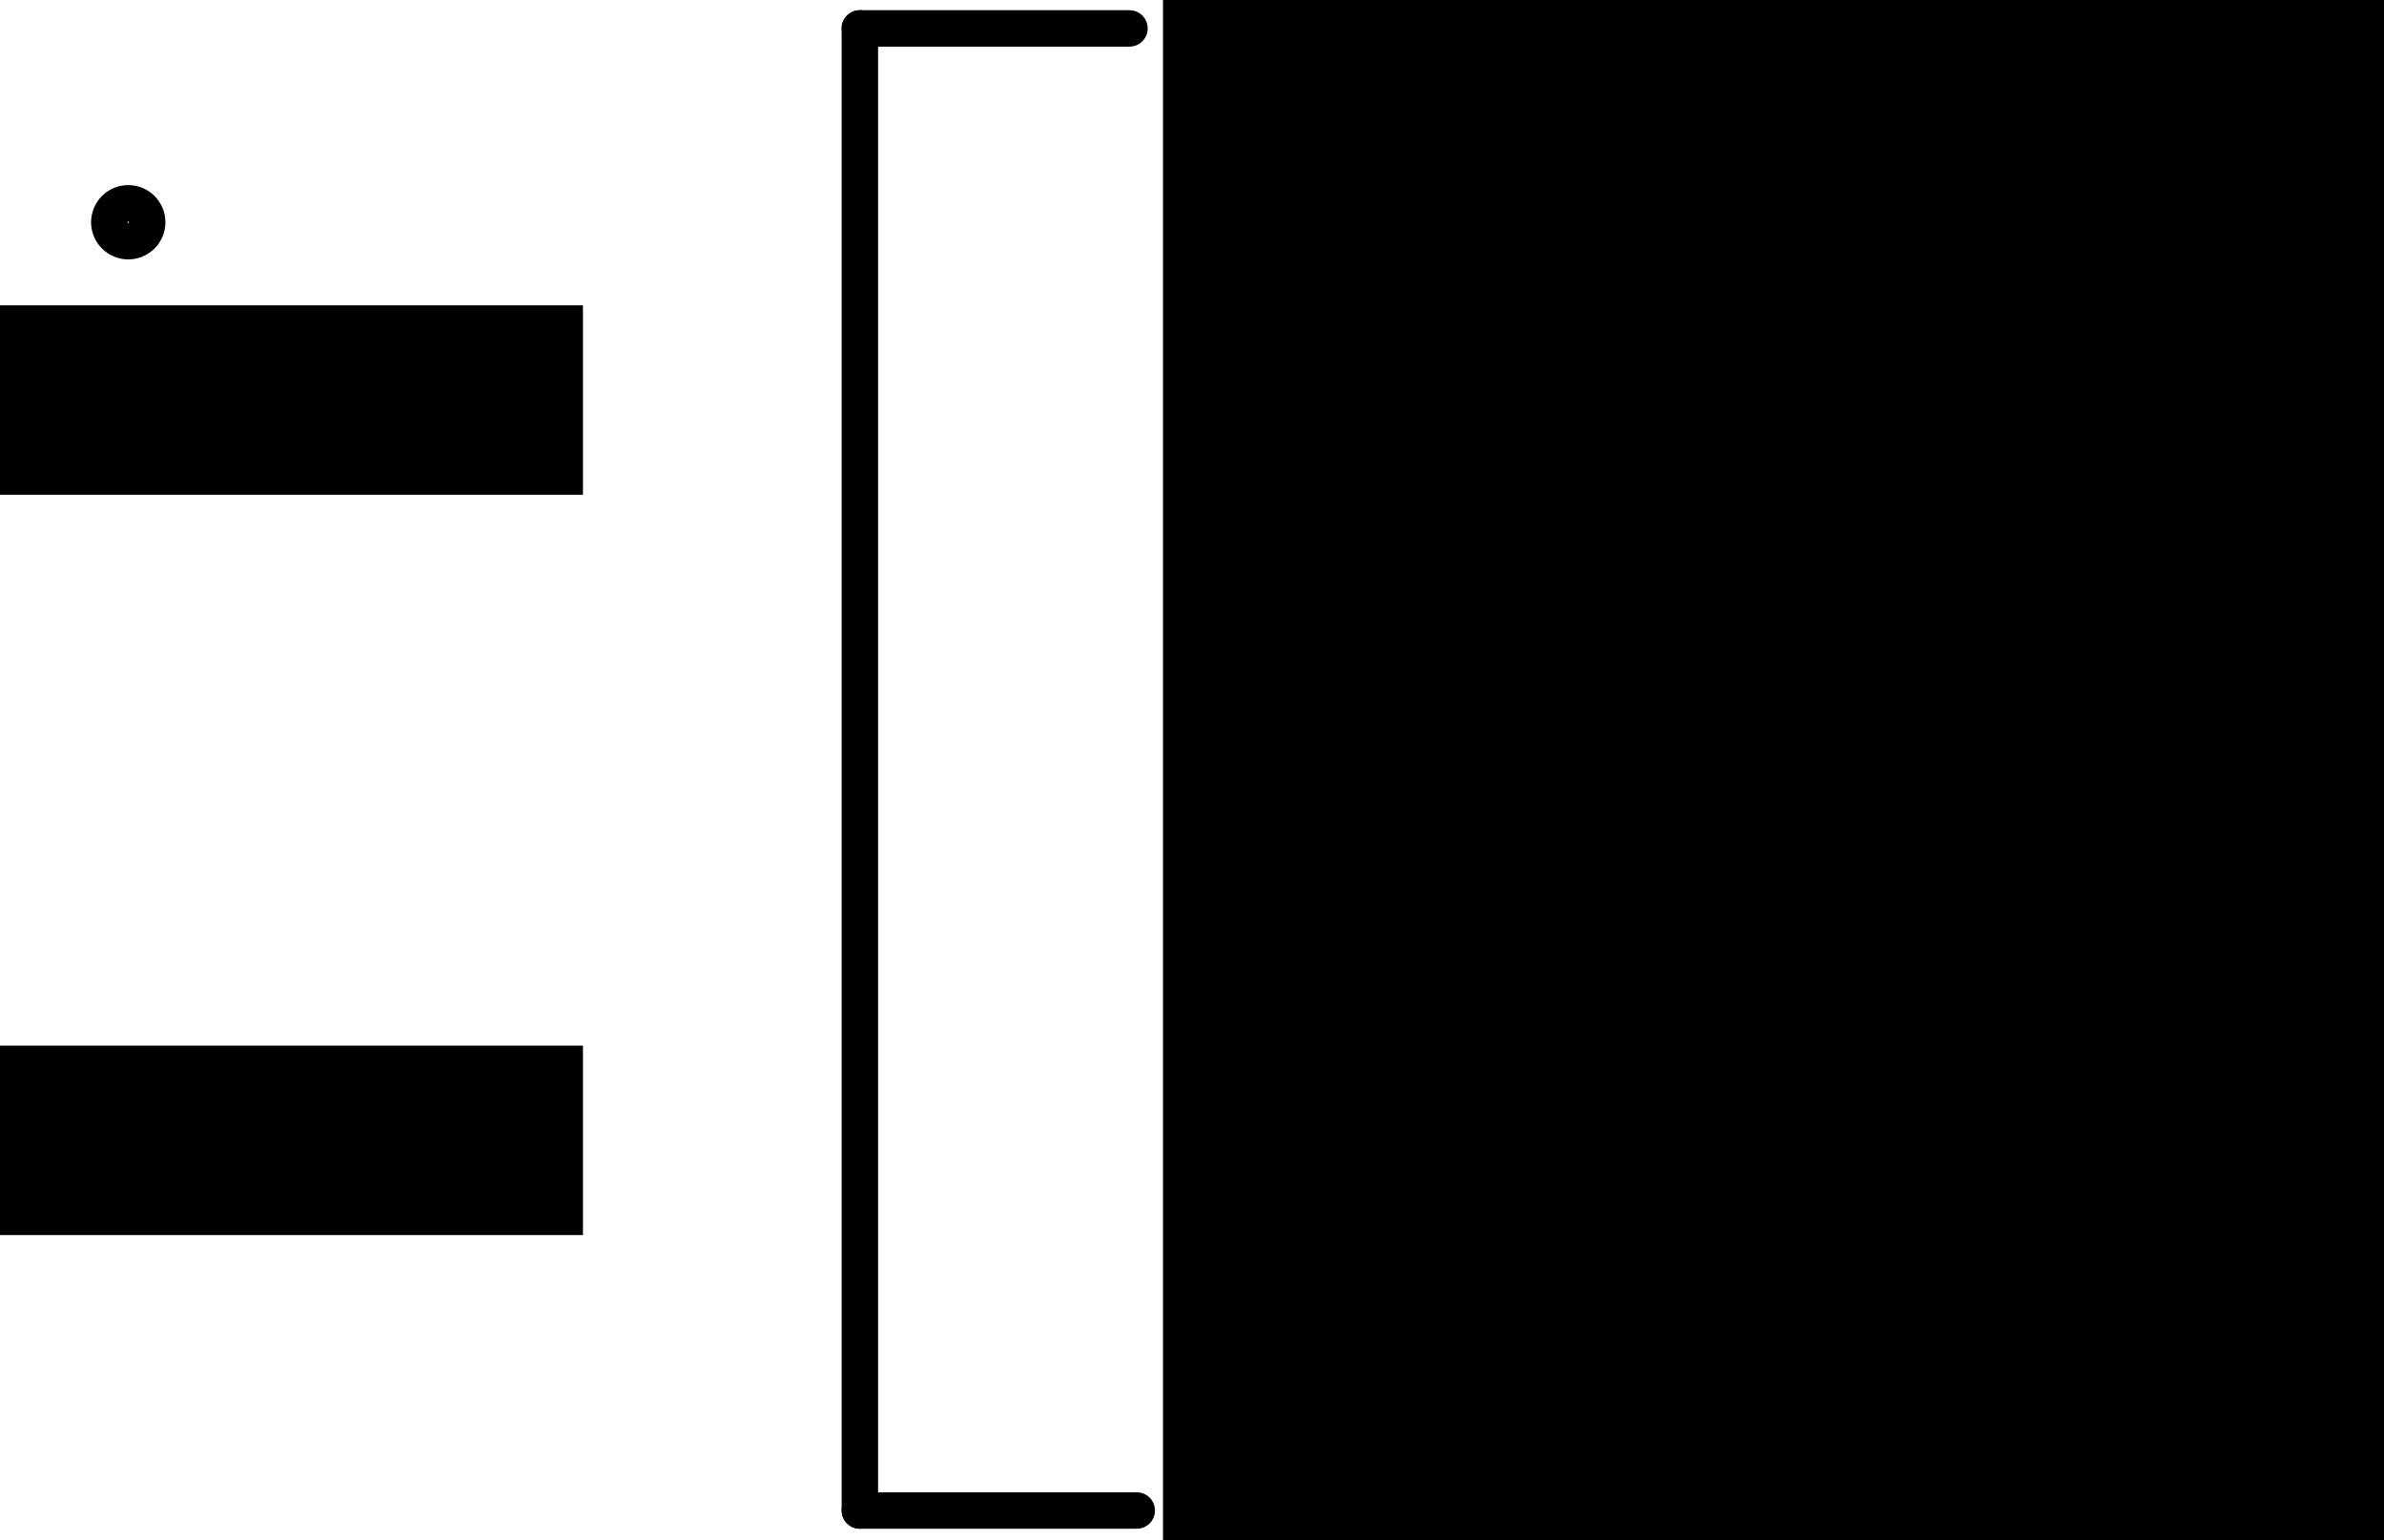
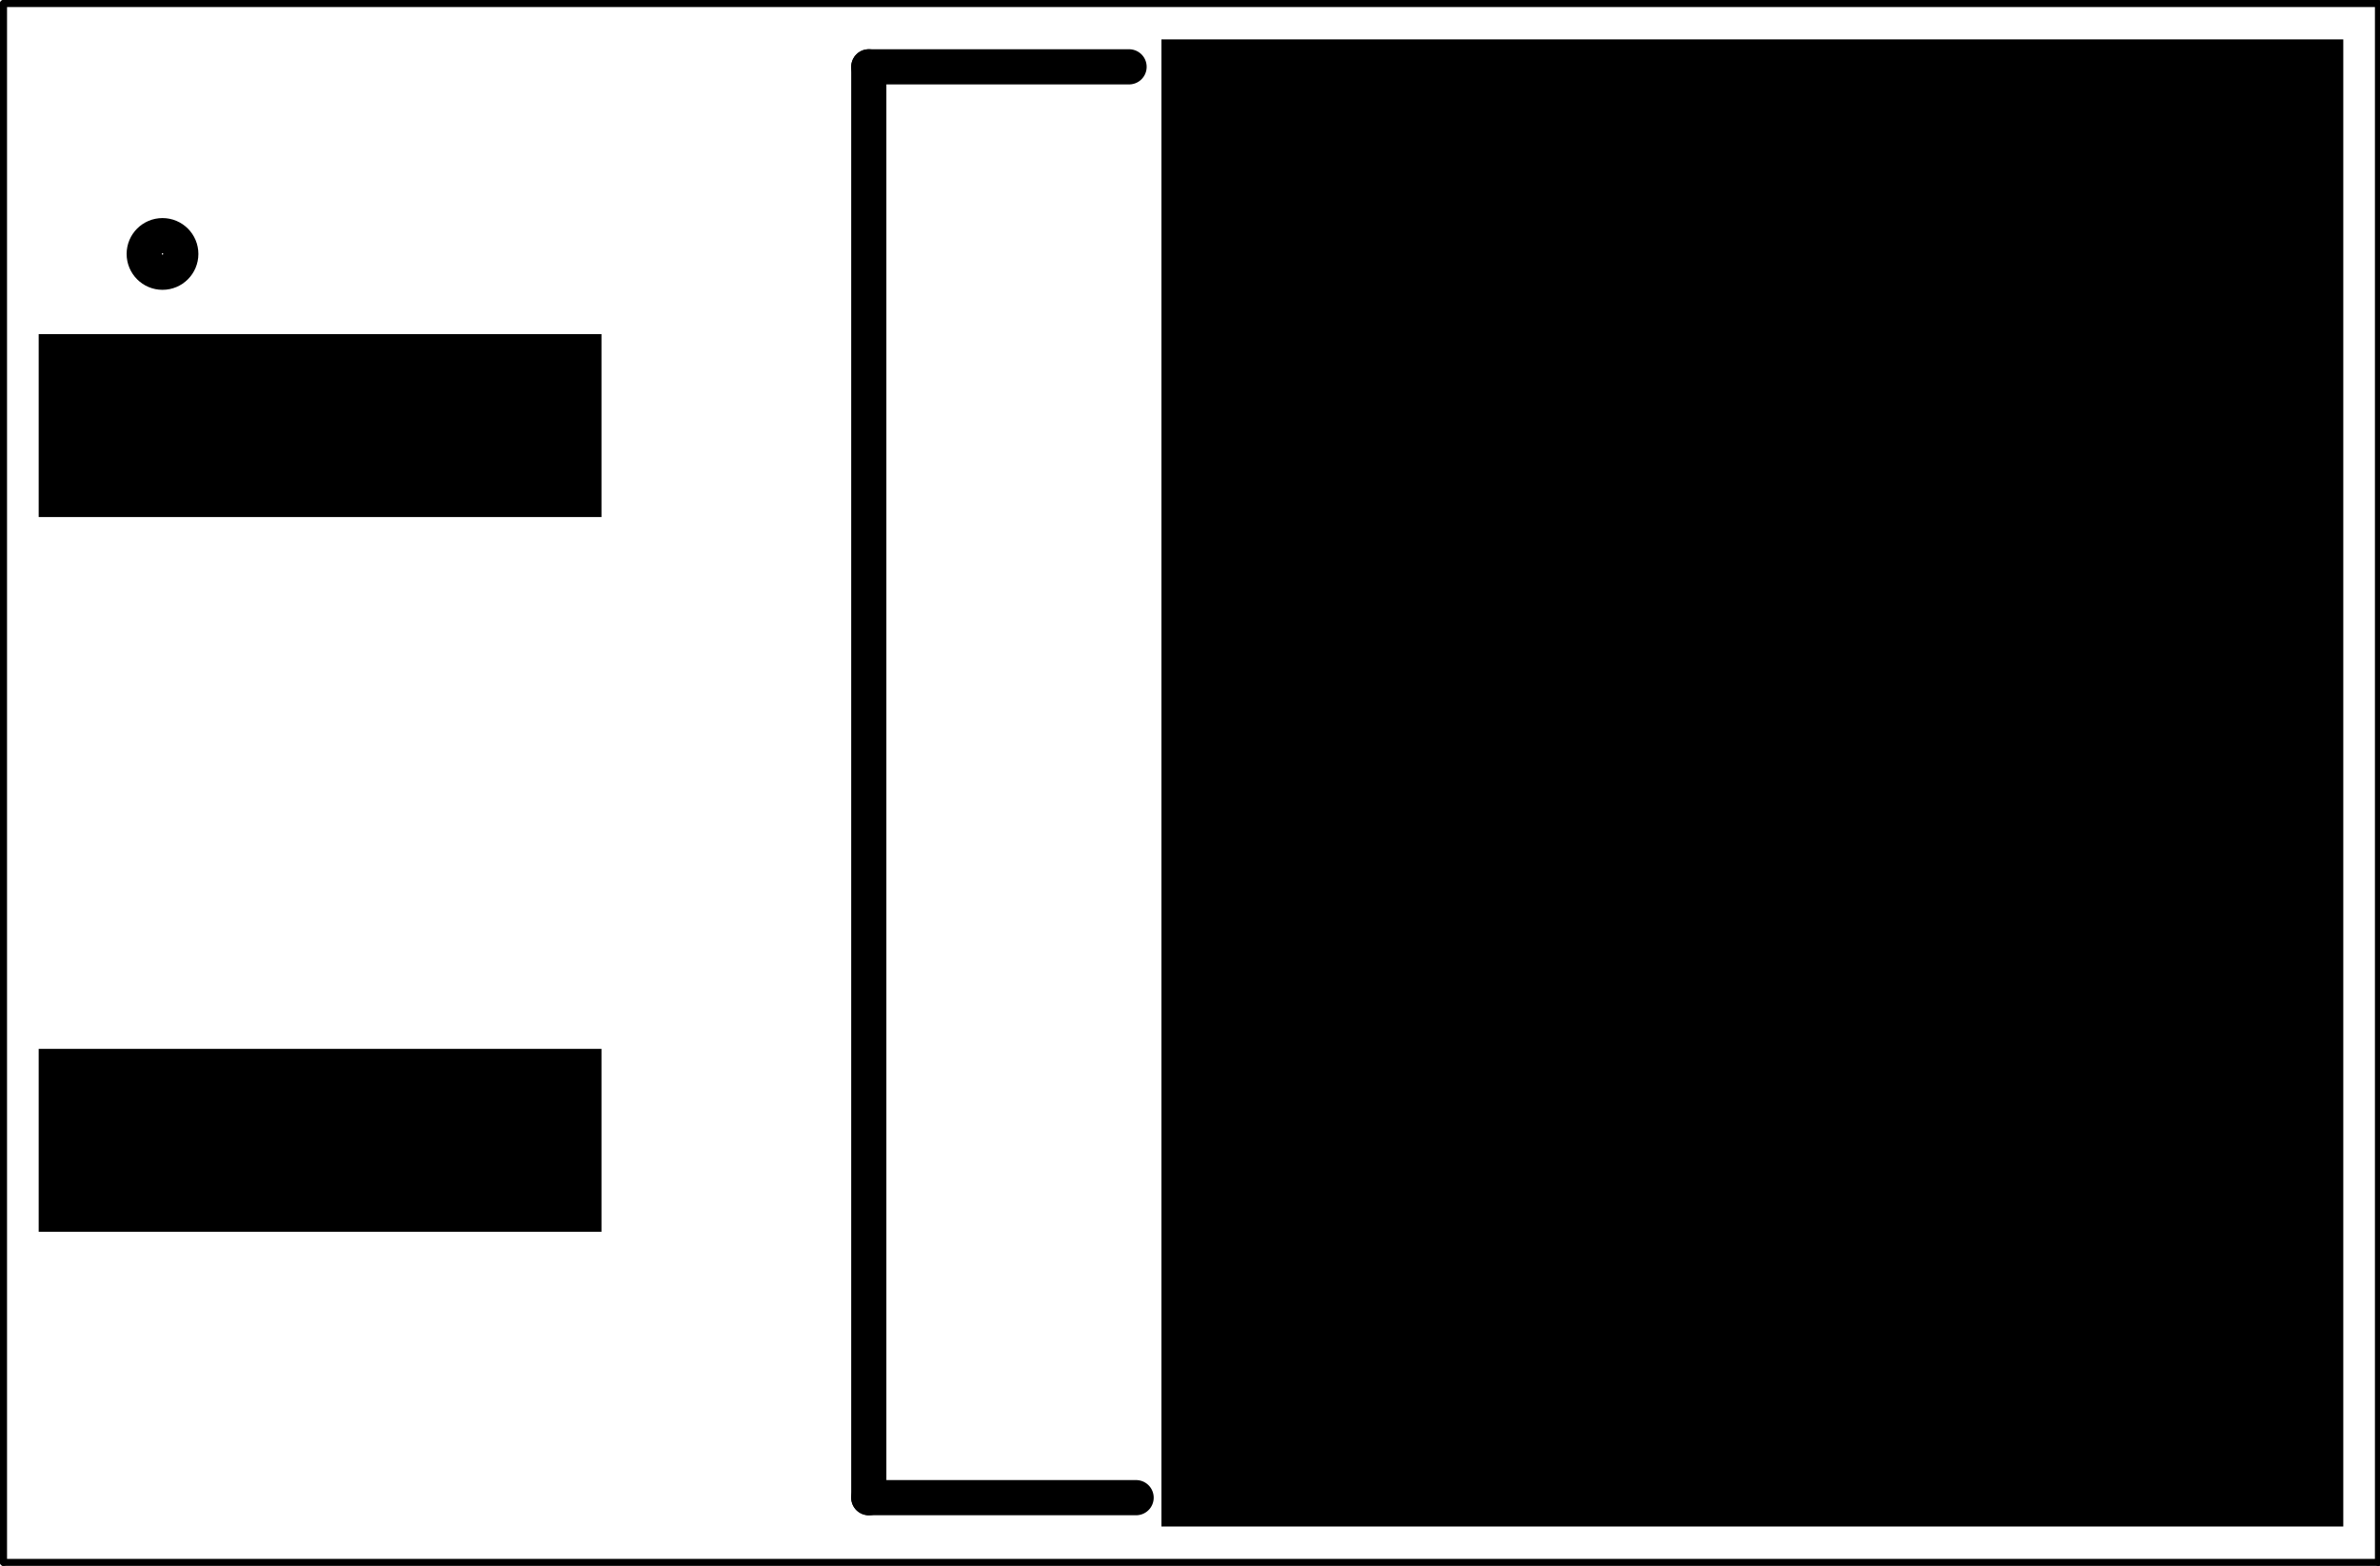
- <svg xmlns="http://www.w3.org/2000/svg" viewBox="0 0 16.358 10.566" width="100%" height="100%" preserveAspectRatio="xMidYMid meet">
+ <svg xmlns="http://www.w3.org/2000/svg" viewBox="0 0 16.916 11.125" width="100%" height="100%" preserveAspectRatio="xMidYMid meet">
  <g style="fill:#000000; fill-opacity:1;stroke:#000000; stroke-opacity:1; stroke-linecap:round; stroke-linejoin:round;" transform="translate(0 0) scale(1 1)">
-     <path style="fill:#000000; fill-opacity:1; stroke:none;fill-rule:evenodd;" d="M 0,3.395 0,2.095 4,2.095 4,3.395 Z" />
-     <path style="fill:#000000; fill-opacity:1; stroke:none;fill-rule:evenodd;" d="M 0,8.475 0,7.175 4,7.175 4,8.475 Z" />
-     <path style="fill:#000000; fill-opacity:1; stroke:none;fill-rule:evenodd;" d="M 7.98,10.57 7.98,0 16.38,0 16.38,10.57 Z" />
+     <path style="fill:#000000; fill-opacity:1; stroke:none;fill-rule:evenodd;" d="M 0.275,3.675 0.275,2.375 4.275,2.375 4.275,3.675 Z" />
+     <path style="fill:#000000; fill-opacity:1; stroke:none;fill-rule:evenodd;" d="M 0.275,8.755 0.275,7.455 4.275,7.455 4.275,8.755 Z" />
+     <path style="fill:#000000; fill-opacity:1; stroke:none;fill-rule:evenodd;" d="M 8.255,10.85 8.255,0.28 16.655,0.28 16.655,10.85 Z" />
  </g>
  <g style="fill:none; stroke:#000000; stroke-width:0.25; stroke-opacity:1; stroke-linecap:round; stroke-linejoin:round;">
-     <path d="M7.75 0.195 L5.9 0.195 " />
-     <path d="M5.9 0.195 L5.9 10.365 " />
-     <path d="M5.9 10.365 L7.8 10.365 " />
-     <circle cx="0.88" cy="1.525" r="0.13" />
+     <path d="M8.025 0.475 L6.175 0.475 " />
+     <path d="M6.175 0.475 L6.175 10.645 " />
+     <path d="M6.175 10.645 L8.075 10.645 " />
+     <circle cx="1.155" cy="1.805" r="0.13" />
+   </g>
+   <g style="fill:none; stroke:#000000; stroke-width:0.05; stroke-opacity:1; stroke-linecap:round; stroke-linejoin:round;">
+     <path d="M0.025 0.025 L16.905 0.025 " />
+     <path d="M16.905 0.025 L16.905 11.105 " />
+     <path d="M16.905 11.105 L0.025 11.105 " />
+     <path d="M0.025 11.105 L0.025 0.025 " />
  </g>
</svg>
